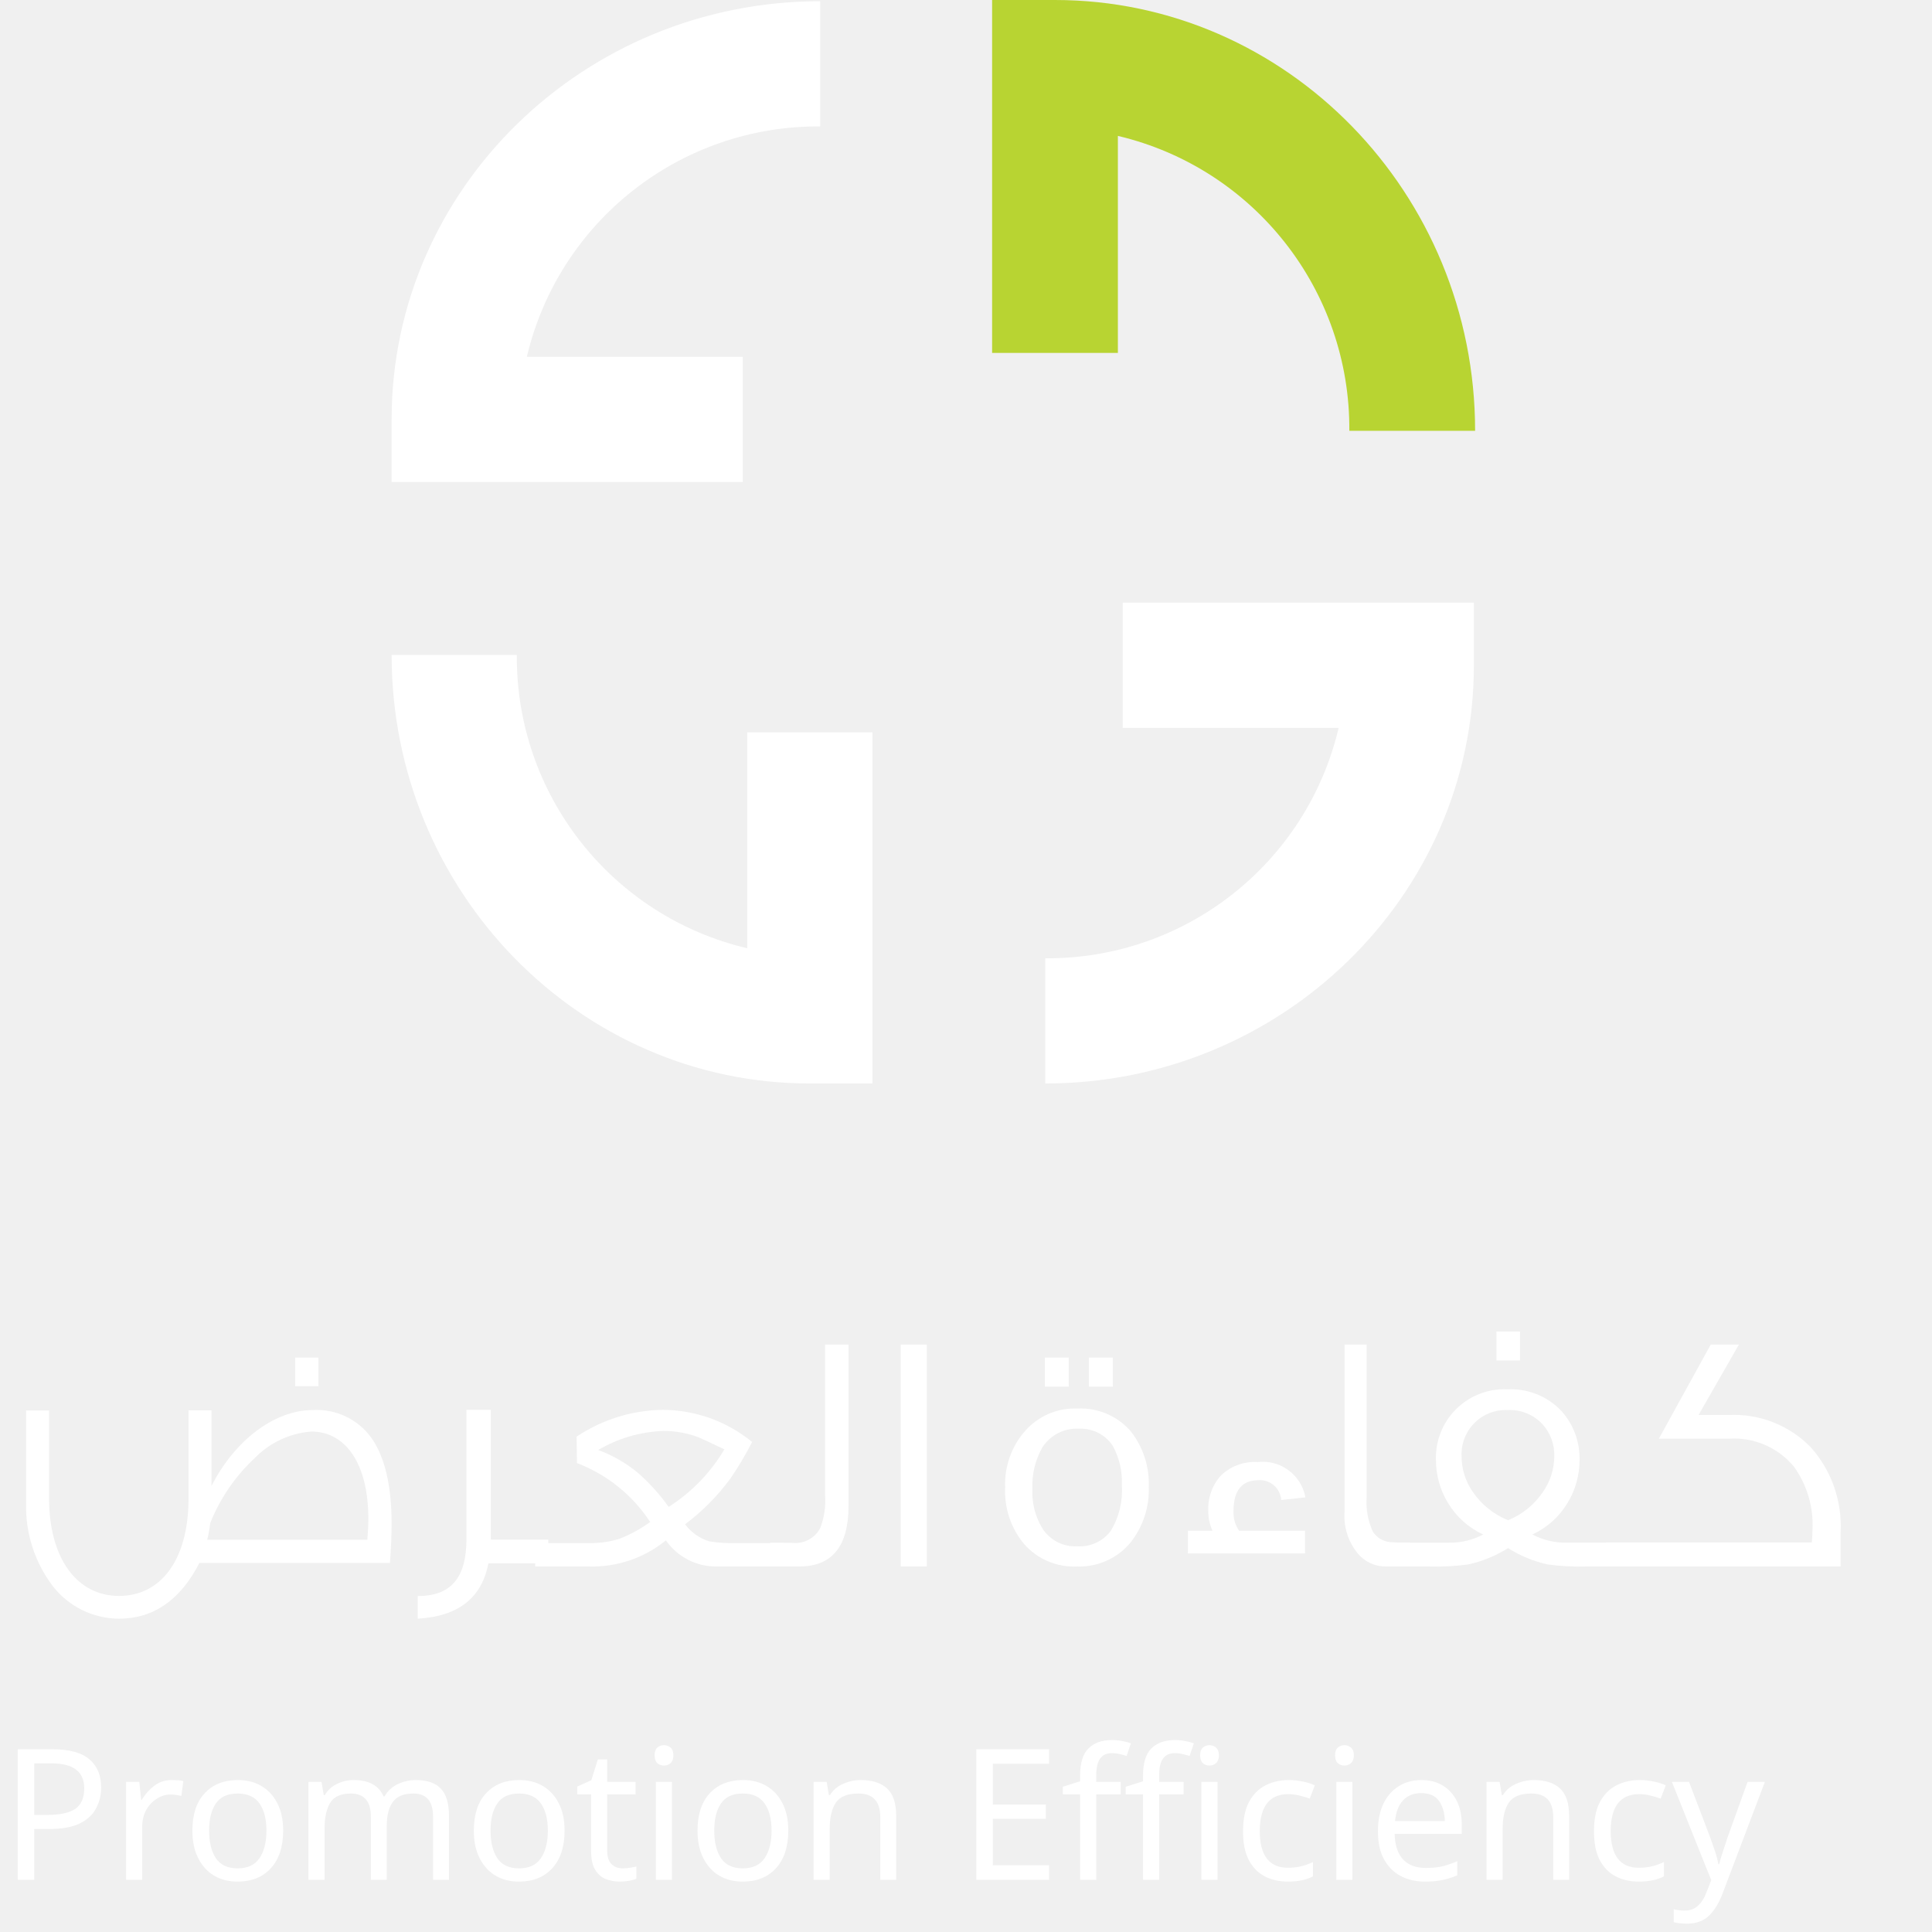
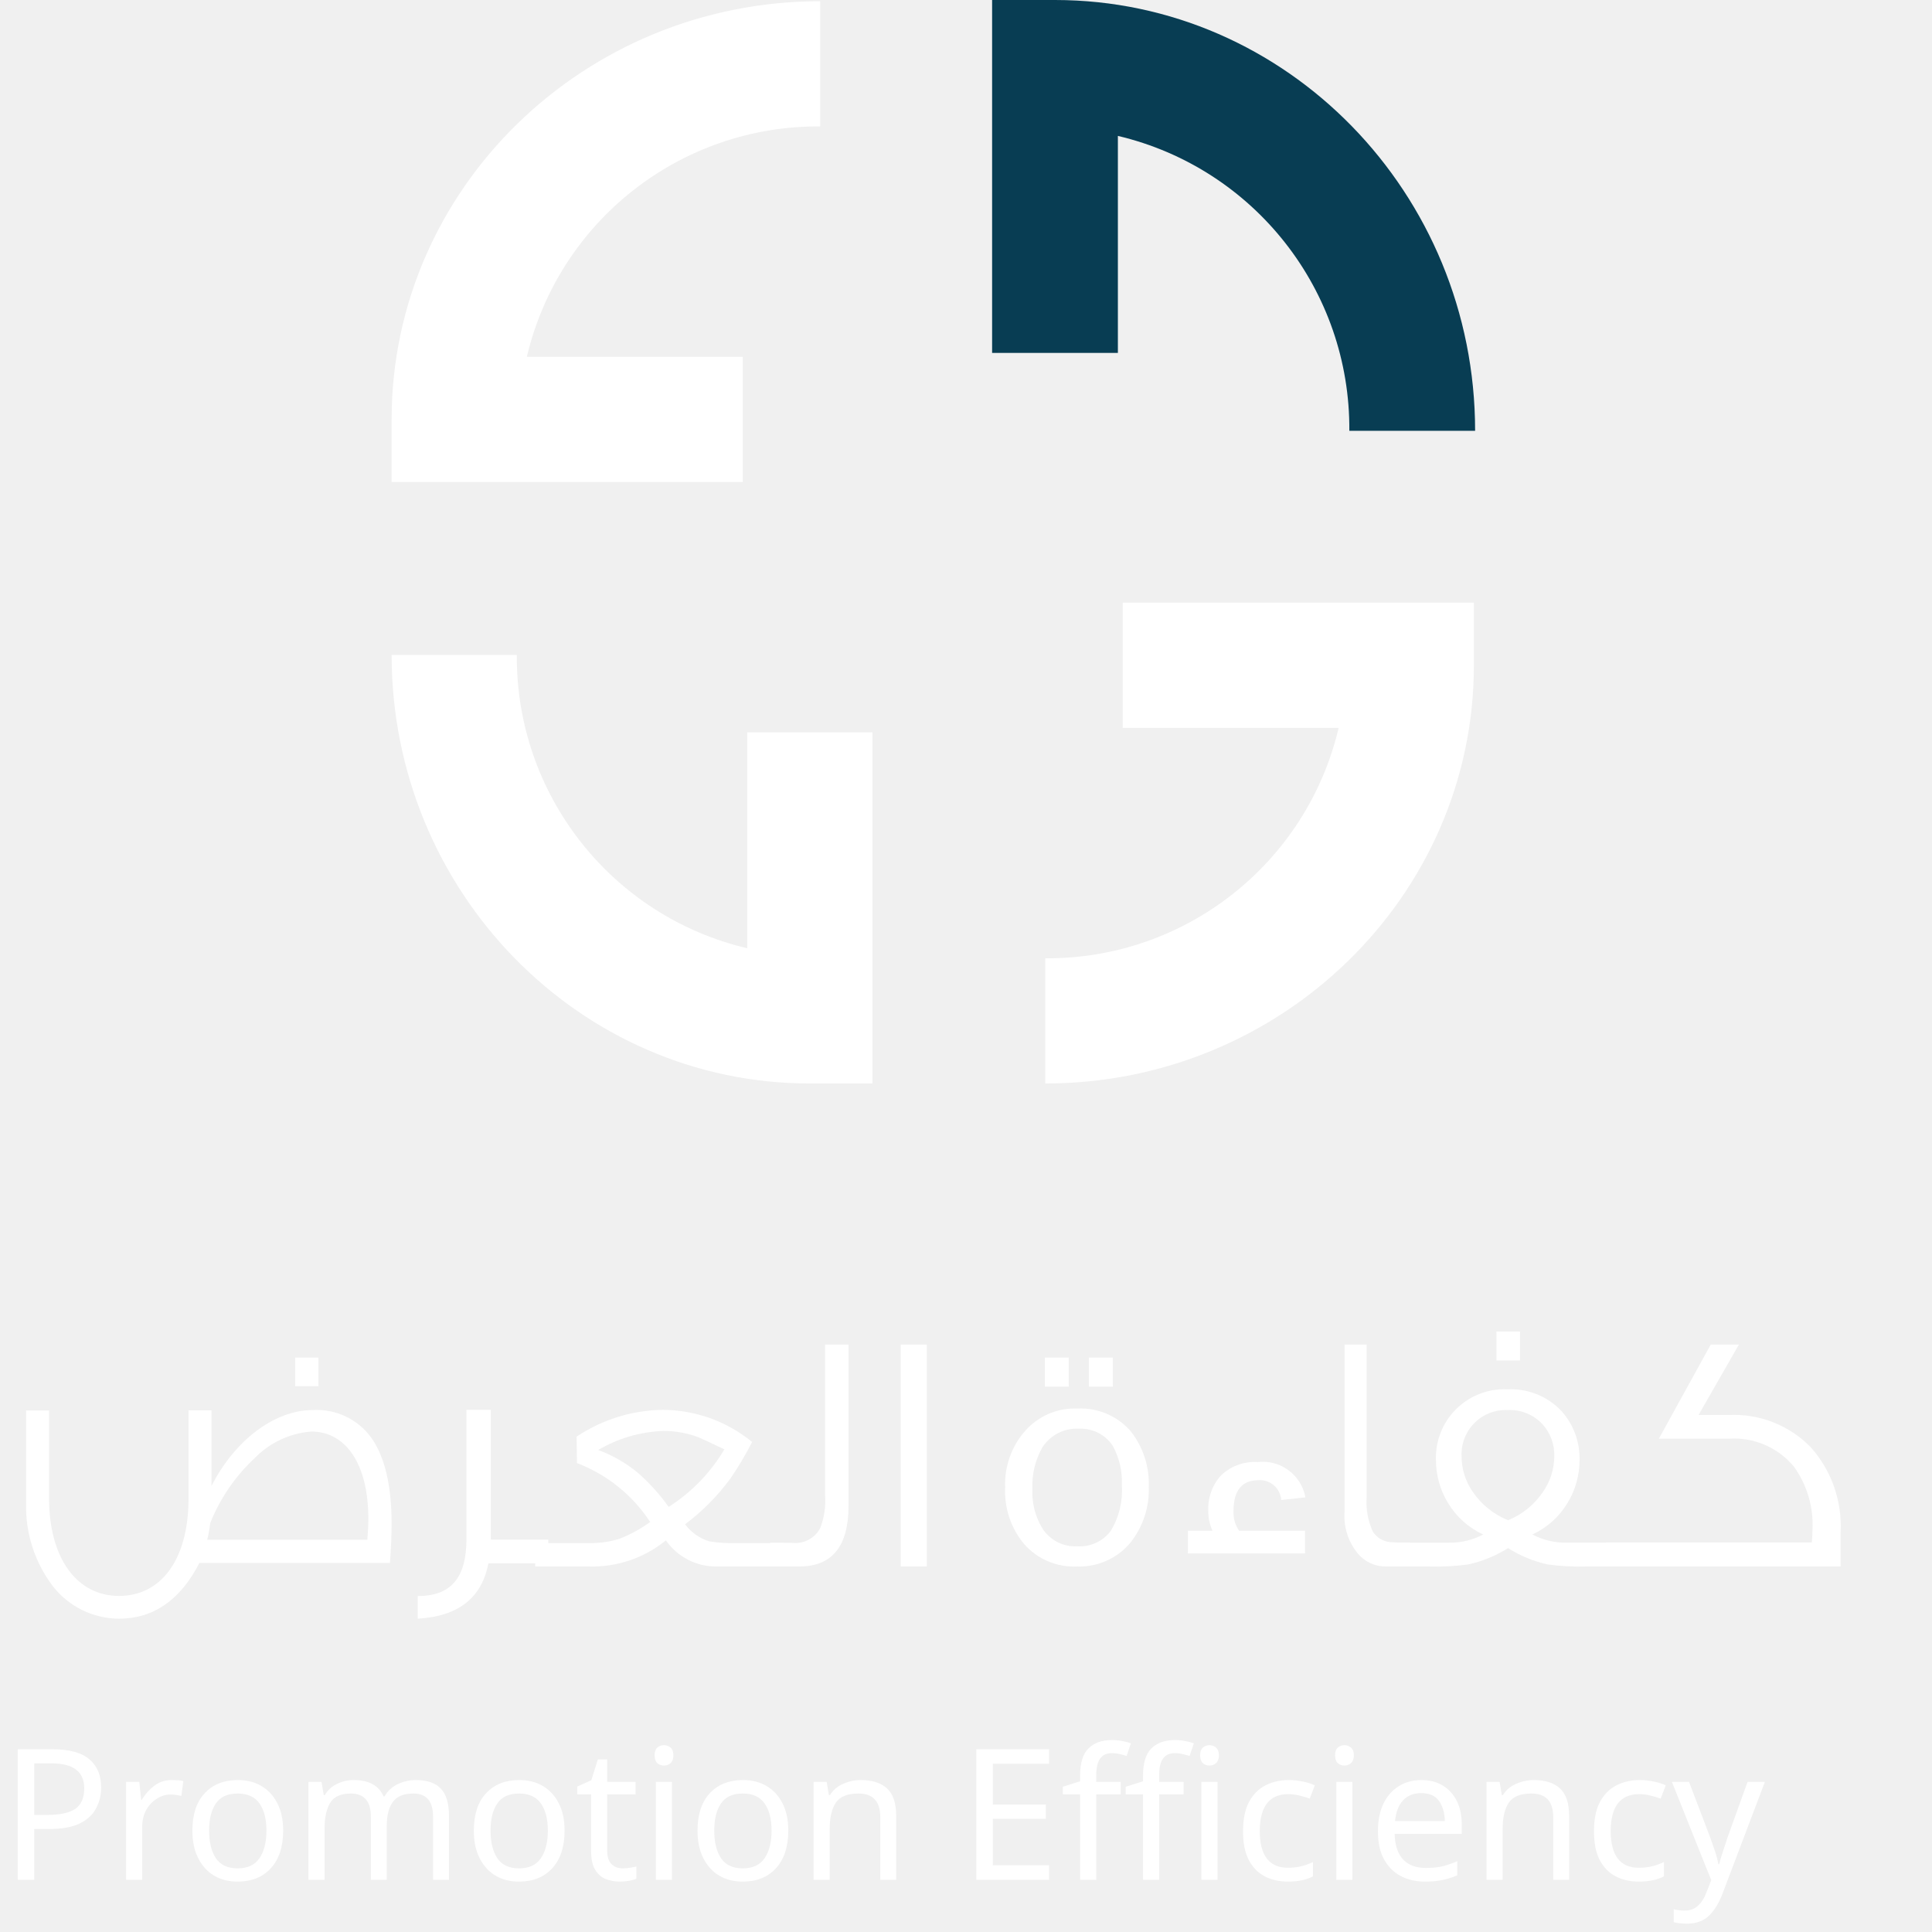
<svg xmlns="http://www.w3.org/2000/svg" width="148" height="148" viewBox="0 0 148 148">
  <defs>
    <clipPath id="clip-path">
      <path id="Clip_2" data-name="Clip 2" d="M0,0H36.831V32.832H0Z" transform="translate(0 0.168)" fill="none" />
    </clipPath>
    <clipPath id="clip-path-2">
      <path id="Clip_5" data-name="Clip 5" d="M0,0H32.831V36.83H0Z" transform="translate(0 0.094)" fill="none" />
    </clipPath>
    <clipPath id="clip-path-3">
      <path id="Clip_10" data-name="Clip 10" d="M0,0H32.832V36.831H0Z" transform="translate(0.073 0.169)" fill="none" />
    </clipPath>
  </defs>
  <g id="Group_1" data-name="Group 1" transform="translate(-233 -15038)">
    <text id="Promotion_Efficiency" data-name="Promotion Efficiency" transform="translate(233 15182)" fill="#fff" font-size="14" font-family="Montserrat-Regular, Montserrat">
      <tspan x="0" y="0">Promotion Efficiency</tspan>
    </text>
    <g id="Group_3" data-name="Group 3" transform="translate(263 15088)">
      <path id="Clip_2-2" data-name="Clip 2" d="M0,0H36.831V32.832H0Z" transform="translate(0 0.168)" fill="none" />
      <g id="Group_3-2" data-name="Group 3" clip-path="url(#clip-path)">
        <path id="Fill_1" data-name="Fill 1" d="M36.831,32.832h-4.8C14.371,32.832,0,18.1,0,0H9.591A22.919,22.919,0,0,0,27.24,22.474V5.934h9.591Z" transform="translate(0 0.168)" fill="#fff" />
      </g>
    </g>
    <g id="Group_6" data-name="Group 6" transform="translate(263 15038)">
      <path id="Clip_5-2" data-name="Clip 5" d="M0,0H32.831V36.83H0Z" transform="translate(0 0.094)" fill="none" />
      <g id="Group_6-2" data-name="Group 6" clip-path="url(#clip-path-2)">
        <path id="Fill_4" data-name="Fill 4" d="M26.9,36.83H0v-4.8C0,14.371,14.728,0,32.831,0V9.591A22.92,22.92,0,0,0,10.358,27.24H26.9Z" transform="translate(0 0.094)" fill="#fff" />
      </g>
    </g>
-     <path id="Fill_7" data-name="Fill 7" d="M37,33H27.365A23.035,23.035,0,0,0,9.635,10.411V27.036H0V0H4.817C22.563,0,37,14.8,37,33" transform="translate(309 15038)" fill="#b8d432" />
+     <path id="Fill_7" data-name="Fill 7" d="M37,33H27.365A23.035,23.035,0,0,0,9.635,10.411V27.036H0V0H4.817C22.563,0,37,14.8,37,33" transform="translate(309 15038)" fill="#083d53" />
    <g id="Group_11" data-name="Group 11" transform="translate(313 15084)">
      <path id="Clip_10-2" data-name="Clip 10" d="M0,0H32.832V36.831H0Z" transform="translate(0.073 0.169)" fill="none" />
      <g id="Group_11-2" data-name="Group 11" clip-path="url(#clip-path-3)">
        <path id="Fill_9" data-name="Fill 9" d="M0,36.831V27.24A22.92,22.92,0,0,0,22.474,9.591H5.933V0h26.9V4.8C32.832,22.46,18.1,36.831,0,36.831" transform="translate(0.073 0.169)" fill="#fff" />
      </g>
    </g>
    <g id="Page_1" data-name="Page 1" transform="translate(235 15140)">
      <path id="Fill_1-2" data-name="Fill 1" d="M7.113,20a6.465,6.465,0,0,1-5.055-2.477A10.054,10.054,0,0,1,0,11.146v-7.1H1.76v6.744c0,4.535,2.1,7.465,5.353,7.465,3.287,0,5.329-2.861,5.329-7.465V4.041H14.2V9.833C16,6.3,19.05,4.016,21.968,4.016a5.153,5.153,0,0,1,4.524,2.191C27.493,7.657,28,9.856,28,12.741c0,.8-.04,1.751-.125,2.986h-14.6C11.824,18.562,9.751,20,7.113,20ZM21.842,5.663A6.789,6.789,0,0,0,17.519,7.69a13.755,13.755,0,0,0-3.419,5,9.366,9.366,0,0,1-.226,1.261H26.14c.05-.566.076-1.112.076-1.621C26.216,8.218,24.54,5.663,21.842,5.663Zm.553-3.475H20.61V0h1.785V2.187Z" transform="translate(0 2)" fill="#fff" />
      <path id="Fill_3" data-name="Fill 3" d="M10,11.754H5.413C4.906,14.421,3.093,15.819,0,16V14.265c2.48,0,3.733-1.32,3.733-4.376V0H5.6V9.942H10Z" transform="translate(30 6)" fill="#fff" />
      <path id="Fill_4-2" data-name="Fill 4" d="M19,12H13.916a4.672,4.672,0,0,1-3.905-2,8.935,8.935,0,0,1-5.9,2H0V10.205H4.063a7.315,7.315,0,0,0,2.411-.333A10.509,10.509,0,0,0,8.806,8.59,11.694,11.694,0,0,0,3.2,4.077L3.171,2.051A12.206,12.206,0,0,1,9.723,0a10.879,10.879,0,0,1,6.892,2.461,24.052,24.052,0,0,1-1.677,2.821,16.867,16.867,0,0,1-3.46,3.487,3.667,3.667,0,0,0,1.86,1.307,10.984,10.984,0,0,0,2.123.129H19V12ZM9.828,1.616A10.574,10.574,0,0,0,4.822,3.077,10.357,10.357,0,0,1,7.836,4.8,14.884,14.884,0,0,1,10.22,7.436a13.134,13.134,0,0,0,4.271-4.41C13.4,2.5,12.7,2.186,12.5,2.1A7.6,7.6,0,0,0,9.828,1.616Z" transform="translate(39 6)" fill="#fff" />
      <path id="Fill_5" data-name="Fill 5" d="M6,0V12.375C6,15.45,4.743,17,2.231,17H0V15.187H1.641a2.173,2.173,0,0,0,2.18-1.1,5.788,5.788,0,0,0,.385-2.522V0Z" transform="translate(57 1)" fill="#fff" />
      <path id="Fill_6" data-name="Fill 6" d="M0,17H2V0H0Z" transform="translate(67 1)" fill="#fff" />
      <path id="Fill_7-2" data-name="Fill 7" d="M5.513,16a5.079,5.079,0,0,1-4.07-1.729A6.293,6.293,0,0,1,0,9.95,6.151,6.151,0,0,1,1.494,5.656,5.06,5.06,0,0,1,5.539,3.9,5.085,5.085,0,0,1,9.609,5.629,6.469,6.469,0,0,1,11,9.924a6.445,6.445,0,0,1-1.443,4.295A5.07,5.07,0,0,1,5.513,16ZM5.641,5.447A3.118,3.118,0,0,0,2.859,6.861a5.972,5.972,0,0,0-.773,3.221,5.3,5.3,0,0,0,.773,3.011,2.981,2.981,0,0,0,2.653,1.362A2.989,2.989,0,0,0,8.086,13.28a5.981,5.981,0,0,0,.853-3.512,5.758,5.758,0,0,0-.695-3.011A2.938,2.938,0,0,0,5.641,5.447Zm2.6-3.221H6.414V0h1.83V2.225Zm-3.375,0H3.039V0h1.83V2.225Z" transform="translate(75 2)" fill="#fff" />
      <path id="Fill_8" data-name="Fill 8" d="M9,2.706l-1.854.2A1.631,1.631,0,0,0,5.4,1.39c-1.263,0-1.908.794-1.908,2.358a2.447,2.447,0,0,0,.43,1.514h5.05V7H0V5.262H1.881a3.578,3.578,0,0,1-.322-1.514,3.816,3.816,0,0,1,.887-2.631A3.7,3.7,0,0,1,5.346,0,3.319,3.319,0,0,1,9,2.706" transform="translate(89 10)" fill="#fff" />
      <path id="Fill_9-2" data-name="Fill 9" d="M5,17H3.146a2.764,2.764,0,0,1-2.137-1A4.5,4.5,0,0,1,0,12.822V0H1.69V11.719a5.437,5.437,0,0,0,.47,2.6,1.763,1.763,0,0,0,1.338.814,12.935,12.935,0,0,0,1.5.027Z" transform="translate(101 1)" fill="#fff" />
      <path id="Fill_10" data-name="Fill 10" d="M17,18H14.48a17.793,17.793,0,0,1-2.926-.157,9.515,9.515,0,0,1-3.028-1.25,9.7,9.7,0,0,1-3.055,1.25A18.028,18.028,0,0,1,2.519,18H0V16.177H4.021a5.5,5.5,0,0,0,2.6-.625,6.157,6.157,0,0,1-2.7-2.423A6.287,6.287,0,0,1,3,9.847,5.244,5.244,0,0,1,8.5,4.428,5.315,5.315,0,0,1,12.623,6.1,5.417,5.417,0,0,1,14,9.847a6.28,6.28,0,0,1-.916,3.281,6.158,6.158,0,0,1-2.7,2.423,5.494,5.494,0,0,0,2.6.625H17V18ZM8.5,6.017A3.387,3.387,0,0,0,4.963,9.56a4.79,4.79,0,0,0,.865,2.735,5.971,5.971,0,0,0,2.7,2.162,5.913,5.913,0,0,0,2.646-2.136,4.805,4.805,0,0,0,.891-2.735,3.521,3.521,0,0,0-.916-2.5A3.4,3.4,0,0,0,8.5,6.017Zm.942-3.8H7.635V0H9.442V2.213Z" transform="translate(105)" fill="#fff" />
      <path id="Fill_11" data-name="Fill 11" d="M18,14.342V17H0V15.158H15.792c.026-.316.052-.631.052-.947a7.624,7.624,0,0,0-1.429-4.869A5.956,5.956,0,0,0,9.429,7.211H4.078C5.013,5.5,6.338,3.105,8.052,0h2.156L7.117,5.395H9.429a8.219,8.219,0,0,1,6.286,2.474A9.065,9.065,0,0,1,18,14.342" transform="translate(121 1)" fill="#fff" />
    </g>
  </g>
</svg>
